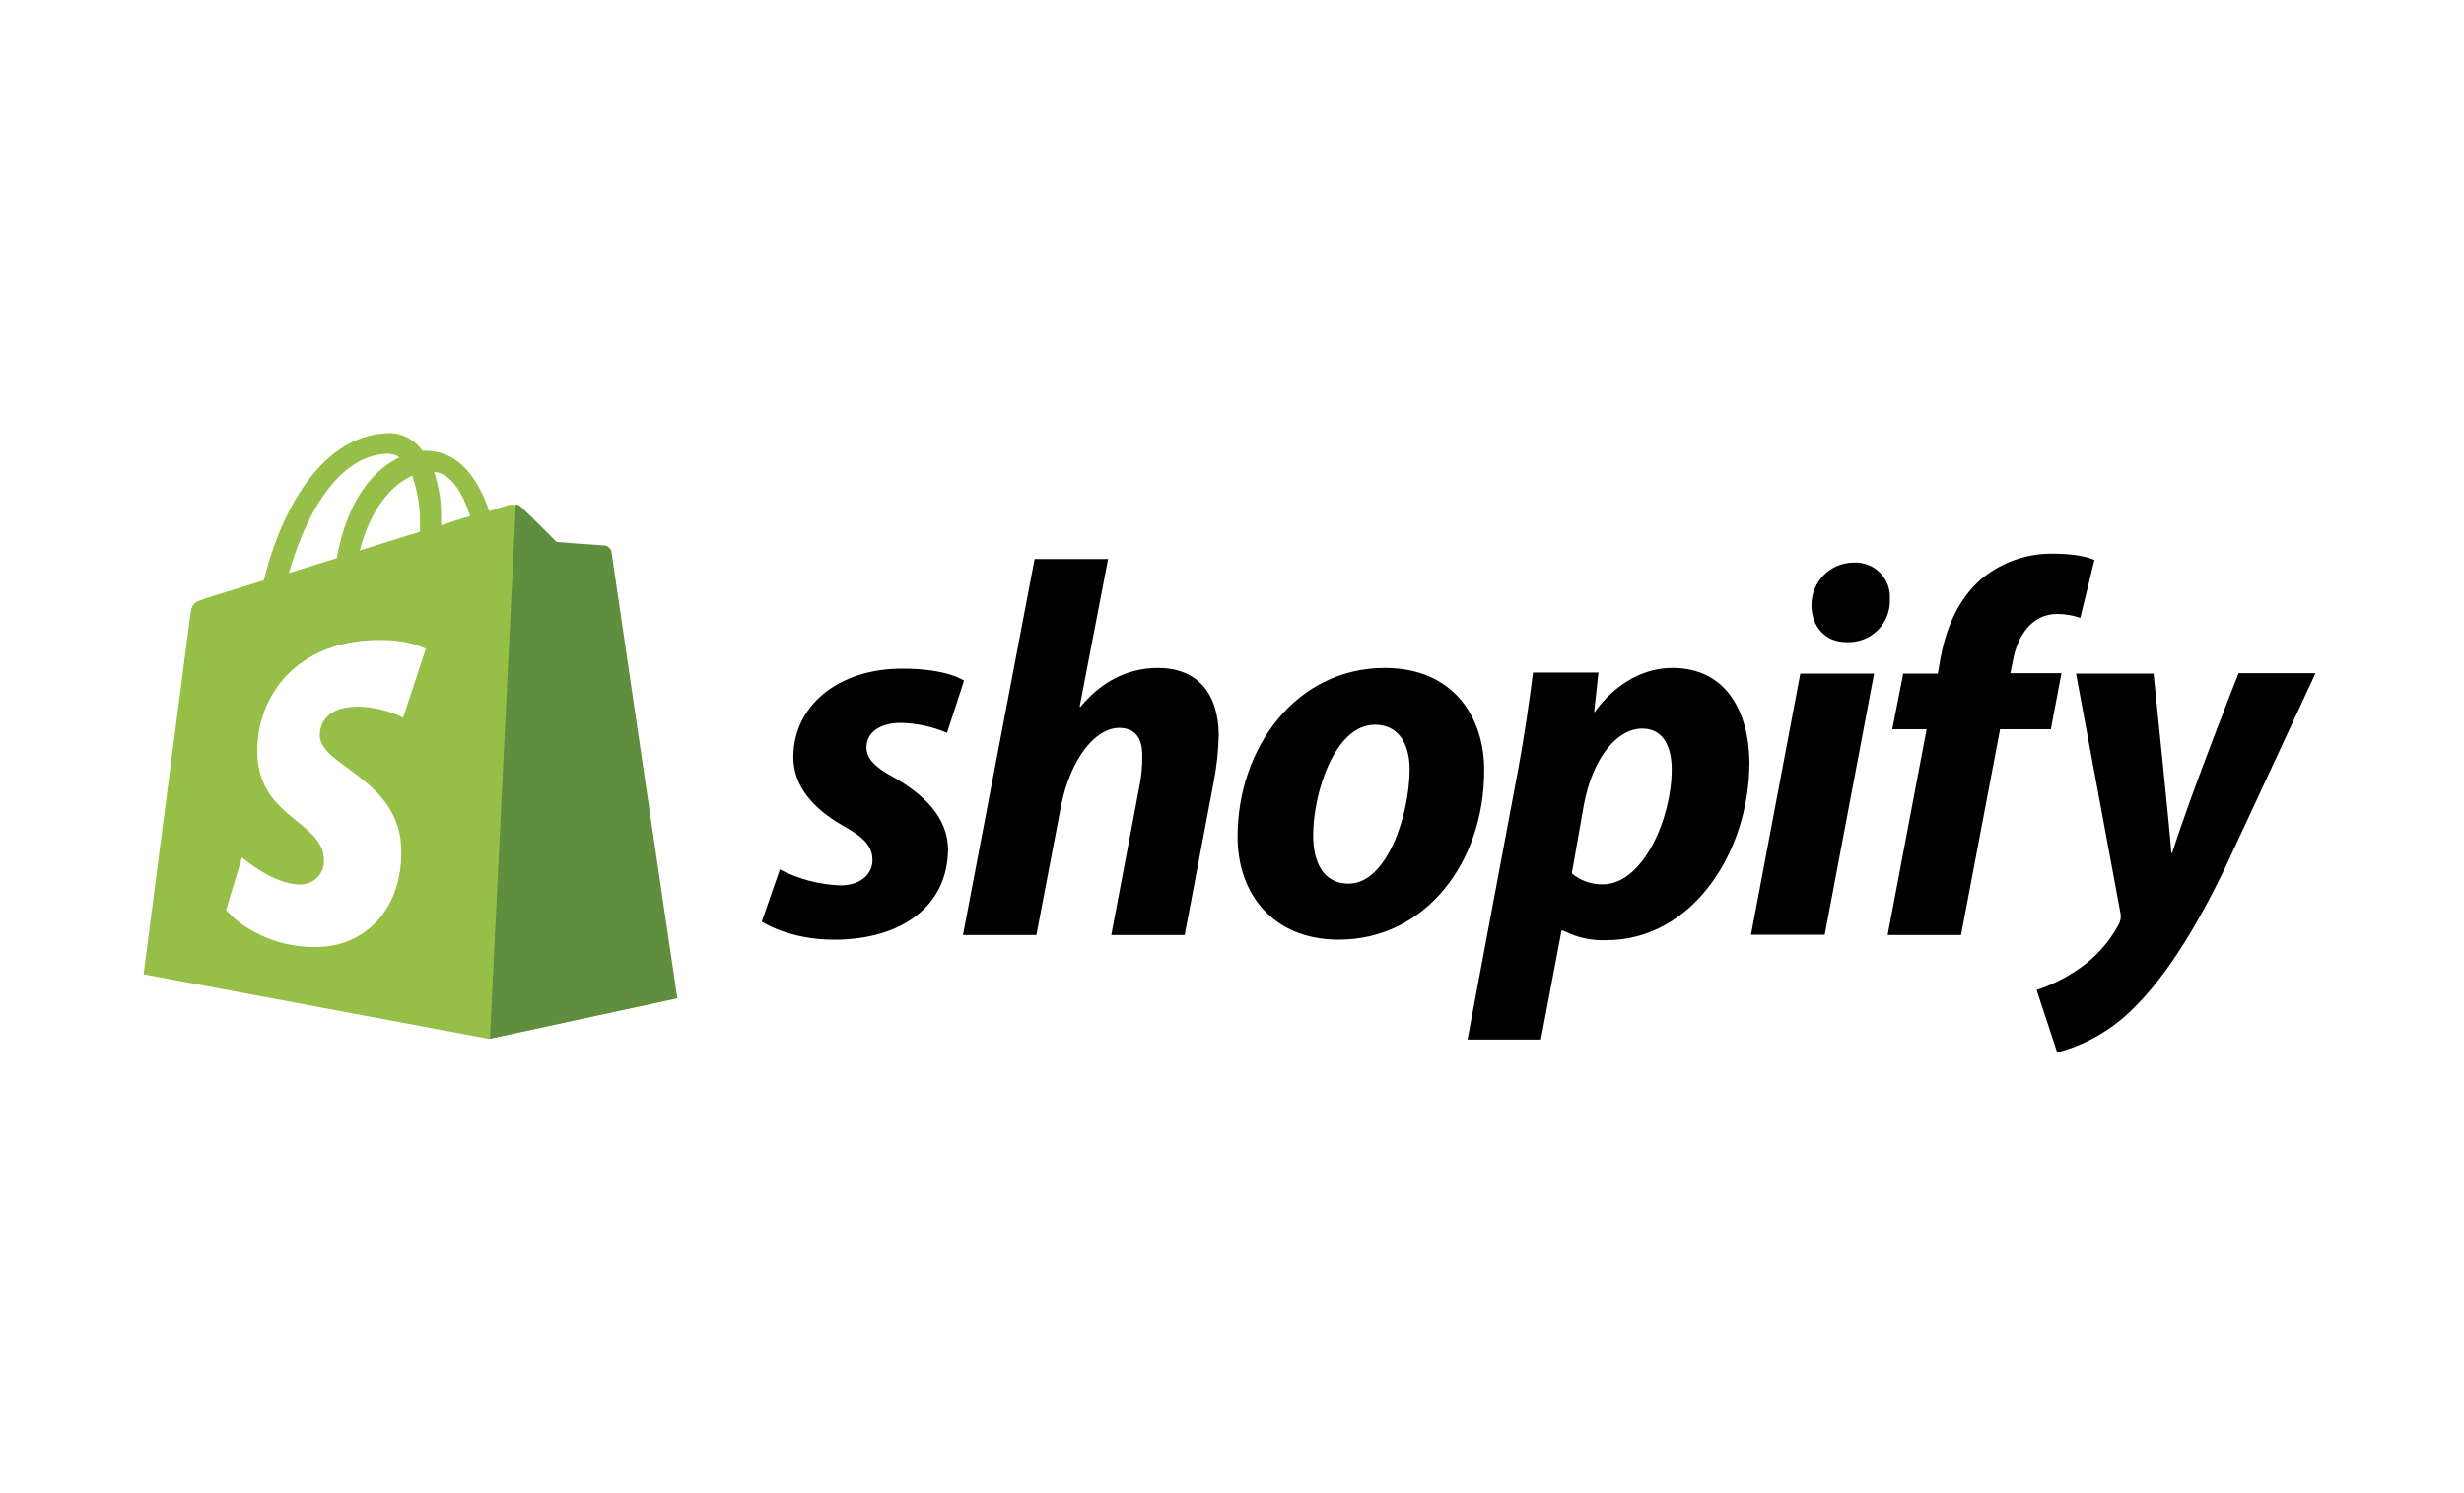
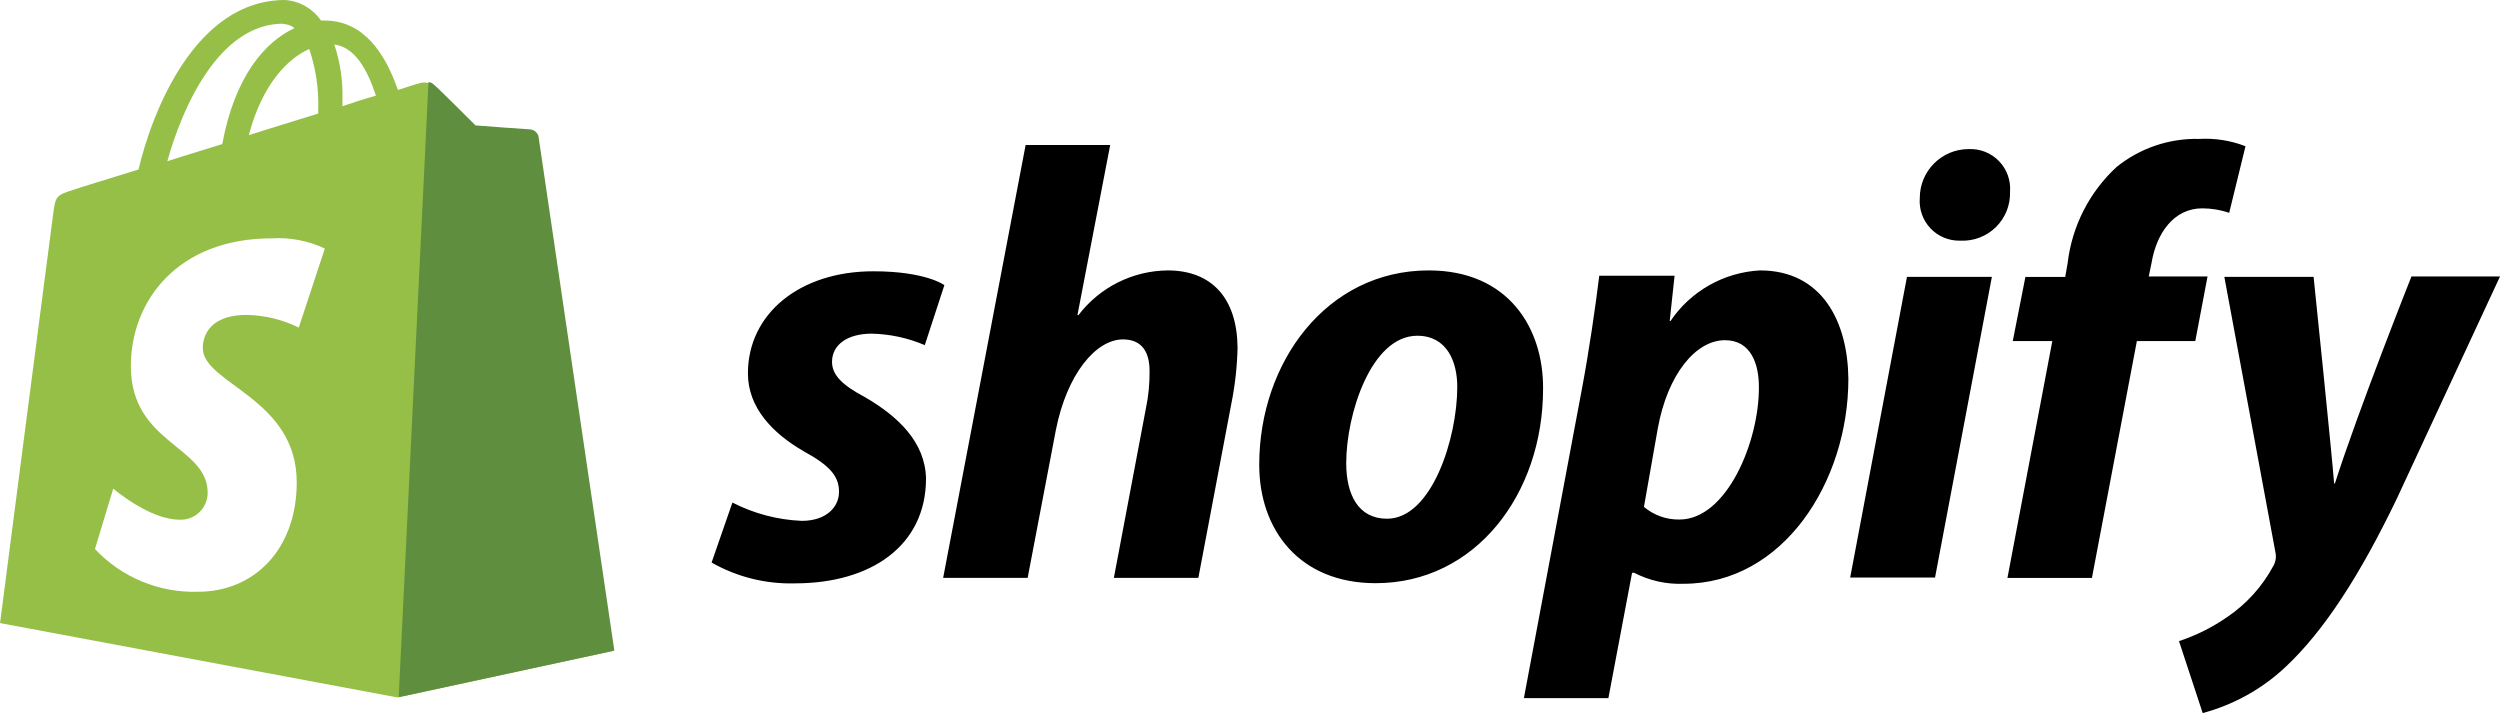
- <svg xmlns="http://www.w3.org/2000/svg" id="Layer_6" data-name="Layer 1" width="464.52" height="281.36" viewBox="0 0 464.52 281.36">
-   <defs>
-     <style>.cls-61{fill:#95bf47;}.cls-2{fill:#5e8e3e;}</style>
-   </defs>
-   <path class="cls-61" d="M115.11,103.86a1,1,0,0,0-1-.87c-.4,0-9.16-.67-9.16-.67s-6.09-6.08-6.83-6.69a2.81,2.81,0,0,0-2.47-.33c-.07,0-1.34.4-3.41,1.07-2.08-6-5.62-11.37-12-11.37h-.6a7.76,7.76,0,0,0-5.89-3.35c-14.71,0-21.8,18.4-24,27.76-5.75,1.81-9.83,3-10.3,3.21-3.21,1-3.28,1.07-3.68,4.08-.33,2.28-8.7,67-8.7,67l65.09,12.18,35.32-7.63C127.56,188.08,115.18,104.46,115.11,103.86ZM79.19,99.58v.67c-3.61,1.14-7.42,2.27-11.37,3.54,2.21-8.42,6.42-12.57,9.9-14.11A28,28,0,0,1,79.19,99.58Zm-5.75-14a3.18,3.18,0,0,1,1.87.67c-4.75,2.21-9.76,7.76-11.84,19-3.14,1-6.15,1.87-9,2.81C56.85,99.45,62.87,85.53,73.44,85.53ZM76,135.3a20.14,20.14,0,0,0-8.49-2.07c-6.89,0-7.23,4.34-7.23,5.41,0,5.89,15.39,8.17,15.39,22,0,10.91-6.89,17.93-16.19,17.93-11.24,0-16.86-7-16.86-7l3-9.9s5.89,5.09,10.84,5.09a4.4,4.4,0,0,0,4.62-4.42c0-7.69-12.58-8-12.58-20.74,0-10.63,7.63-20.93,23.08-20.93,5.75-.07,8.69,1.67,8.69,1.67Zm7.16-36.25V97.84a25.74,25.74,0,0,0-1.34-8.9c3.35.41,5.42,4.08,6.82,8.37C87,97.77,85.08,98.38,83.14,99.05Z" />
-   <path class="cls-2" d="M114.11,102.86c-.4,0-9.16-.67-9.16-.67s-6.09-6.09-6.83-6.69a1.26,1.26,0,0,0-.87-.4L92.37,195.84l35.32-7.63s-12.38-83.75-12.44-84.35A1.81,1.81,0,0,0,114.11,102.86Z" />
-   <path d="M168.69,146.67c-3.54-1.87-5.35-3.54-5.35-5.75,0-2.81,2.54-4.62,6.49-4.62a23.39,23.39,0,0,1,8.7,1.88l3.21-9.84s-3-2.27-11.64-2.27c-12.11,0-20.54,7-20.54,16.72,0,5.55,3.95,9.77,9.17,12.78,4.28,2.34,5.75,4.08,5.75,6.62s-2.14,4.75-6.09,4.75a27.34,27.34,0,0,1-11.37-3l-3.41,9.83s5.08,3.41,13.65,3.41c12.44,0,21.47-6.15,21.47-17.19C178.59,154,174.11,149.82,168.69,146.67Zm49.64-20.73c-6.16,0-11,2.94-14.65,7.35l-.14-.06,5.36-27.83H195.05l-13.51,70.9h13.84L200,152.09c1.81-9.16,6.55-14.85,11-14.85,3.14,0,4.35,2.14,4.35,5.15a27.88,27.88,0,0,1-.6,6.15L209.5,176.3h13.84l5.42-28.62a52,52,0,0,0,1-9.1c-.07-8-4.15-12.64-11.44-12.64Zm42.74,0c-16.72,0-27.76,15.05-27.76,31.84,0,10.7,6.62,19.39,19.07,19.39,16.38,0,27.42-14.64,27.42-31.84C279.87,135.37,274.11,125.94,261.07,125.94Zm-6.82,40.67c-4.75,0-6.69-4-6.69-9.1,0-8,4.08-20.87,11.64-20.87,4.88,0,6.55,4.28,6.55,8.36,0,8.49-4.21,21.61-11.5,21.61Zm61.07-40.67c-9.36,0-14.65,8.29-14.65,8.29h-.13l.8-7.42H289c-.6,5-1.74,12.7-2.81,18.39L276.66,196H290.5l3.88-20.53h.34a16.23,16.23,0,0,0,8.09,1.8c16.32,0,27-16.72,27-33.58C329.7,134.3,325.49,125.94,315.32,125.94Zm-13.24,40.8a8.75,8.75,0,0,1-5.76-2.07l2.28-12.91c1.6-8.7,6.15-14.39,11-14.39,4.28,0,5.55,3.95,5.55,7.63.07,9-5.29,21.74-13,21.74Zm47.42-60.67a8,8,0,0,0-8,8c0,4.08,2.61,7,6.56,7h.13a7.76,7.76,0,0,0,8.09-8A6.49,6.49,0,0,0,349.5,106.07Zm-19.4,70.17H344L353.31,127H339.4m49.23-.07H379l.47-2.28c.8-4.74,3.61-8.89,8.29-8.89a13.88,13.88,0,0,1,4.42.73l2.67-10.9s-2.34-1.2-7.55-1.2A20.75,20.75,0,0,0,373.72,109c-4.75,4-7,9.83-8,15.72l-.4,2.28H358.8l-2.07,10.5h6.48l-7.35,38.79H369.7l7.36-38.79h9.57l2-10.57ZM422,127s-8.69,21.87-12.51,33.84h-.13C409.1,157,406,127,406,127H391.38l8.36,45.08a3.14,3.14,0,0,1-.34,2.27,23.56,23.56,0,0,1-7.56,8.37,31,31,0,0,1-7.89,3.94l3.88,11.78a31.8,31.8,0,0,0,13.58-7.56c6.29-5.89,12.17-15,18.19-27.5l16.93-36.45H422Z" />
+ <svg xmlns="http://www.w3.org/2000/svg" width="129.182" height="36.846" viewBox="0 0 129.182 36.846">
+   <g id="Group_9006" data-name="Group 9006" transform="translate(-27.07 -81.65)">
+     <path id="Path_6981" data-name="Path 6981" d="M54.846,88.657a.315.315,0,0,0-.315-.274c-.126,0-2.89-.211-2.89-.211s-1.921-1.918-2.155-2.111a.886.886,0,0,0-.779-.1c-.022,0-.423.126-1.076.338-.656-1.893-1.773-3.587-3.786-3.587h-.189A2.448,2.448,0,0,0,41.8,81.65c-4.641,0-6.878,5.805-7.572,8.758-1.814.571-3.1.946-3.25,1.013-1.013.315-1.035.338-1.161,1.287-.1.719-2.745,21.138-2.745,21.138l20.535,3.843,11.143-2.407C58.774,115.228,54.868,88.846,54.846,88.657Zm-11.333-1.35v.211c-1.139.36-2.341.716-3.587,1.117.7-2.656,2.025-3.966,3.123-4.452A8.834,8.834,0,0,1,43.514,87.307ZM41.7,82.89a1,1,0,0,1,.59.211c-1.5.7-3.079,2.448-3.735,5.994-.991.315-1.94.59-2.839.887.751-2.716,2.65-7.108,5.985-7.108Zm.808,15.686a6.354,6.354,0,0,0-2.679-.653c-2.174,0-2.281,1.369-2.281,1.707,0,1.858,4.855,2.578,4.855,6.941,0,3.442-2.174,5.657-5.108,5.657a7.016,7.016,0,0,1-5.319-2.208l.946-3.123s1.858,1.606,3.42,1.606a1.388,1.388,0,0,0,1.458-1.394c0-2.426-3.969-2.524-3.969-6.543,0-3.354,2.407-6.6,7.282-6.6a5.618,5.618,0,0,1,2.742.527ZM44.766,87.14v-.382a8.121,8.121,0,0,0-.423-2.808c1.057.129,1.71,1.287,2.152,2.641-.517.145-1.123.338-1.735.549Z" transform="translate(0 0)" fill="#95bf47" />
+     <path id="Path_6982" data-name="Path 6982" d="M99.229,97.548c-.126,0-2.89-.211-2.89-.211s-1.921-1.921-2.155-2.111a.4.4,0,0,0-.274-.126l-1.54,31.783,11.143-2.407s-3.906-26.423-3.925-26.612a.571.571,0,0,0-.36-.315Z" transform="translate(-44.698 -9.207)" fill="#5e8e3e" />
+     <path id="Path_6983" data-name="Path 6983" d="M151.523,117.724c-1.117-.59-1.688-1.117-1.688-1.814,0-.887.8-1.458,2.048-1.458a7.379,7.379,0,0,1,2.745.593l1.013-3.1s-.946-.716-3.672-.716c-3.821,0-6.48,2.208-6.48,5.275,0,1.751,1.246,3.082,2.893,4.032,1.35.738,1.814,1.287,1.814,2.089s-.675,1.5-1.921,1.5a8.625,8.625,0,0,1-3.587-.946l-1.076,3.1a8.235,8.235,0,0,0,4.306,1.076c3.925,0,6.774-1.94,6.774-5.423C154.646,120.037,153.233,118.718,151.523,117.724Zm15.661-6.54a5.874,5.874,0,0,0-4.622,2.319l-.044-.019,1.691-8.78h-4.37l-4.262,22.368h4.366l1.458-7.638c.571-2.89,2.066-4.685,3.47-4.685.991,0,1.372.675,1.372,1.625a8.8,8.8,0,0,1-.189,1.94l-1.656,8.758h4.366l1.71-9.029a16.4,16.4,0,0,0,.316-2.871c-.022-2.524-1.309-3.988-3.609-3.988Zm13.484,0c-5.275,0-8.758,4.748-8.758,10.045,0,3.376,2.089,6.117,6.016,6.117,5.168,0,8.651-4.619,8.651-10.045C186.6,114.159,184.782,111.184,180.668,111.184Zm-2.152,12.831c-1.5,0-2.111-1.262-2.111-2.871,0-2.524,1.287-6.584,3.672-6.584,1.54,0,2.066,1.35,2.066,2.638C182.144,119.876,180.816,124.015,178.516,124.015Zm19.267-12.831a5.964,5.964,0,0,0-4.622,2.615h-.041l.252-2.341H189.48c-.189,1.577-.549,4.007-.887,5.8l-3.007,16.027h4.366l1.224-6.477h.107a5.12,5.12,0,0,0,2.552.568c5.149,0,8.518-5.275,8.518-10.594C202.32,113.822,200.992,111.184,197.783,111.184Zm-4.177,12.872a2.761,2.761,0,0,1-1.817-.653l.719-4.073c.5-2.745,1.94-4.54,3.47-4.54,1.35,0,1.751,1.246,1.751,2.407.022,2.839-1.669,6.859-4.1,6.859Zm14.961-19.141a2.524,2.524,0,0,0-2.524,2.524,2.041,2.041,0,0,0,2.07,2.208h.041a2.448,2.448,0,0,0,2.552-2.524,2.048,2.048,0,0,0-2.139-2.208Zm-6.121,22.138h4.385l2.937-15.535H205.38m15.532-.022h-3.038l.148-.719c.252-1.5,1.139-2.8,2.615-2.8a4.379,4.379,0,0,1,1.394.23l.842-3.439a5.681,5.681,0,0,0-2.382-.379,6.547,6.547,0,0,0-4.284,1.454,8.04,8.04,0,0,0-2.524,4.96l-.126.719H211.5l-.653,3.313h2.044l-2.319,12.238h4.366l2.322-12.238h3.019Zm10.528.022s-2.742,6.9-3.947,10.676h-.041c-.082-1.212-1.06-10.676-1.06-10.676H221.78l2.638,14.222a.991.991,0,0,1-.107.716,7.433,7.433,0,0,1-2.385,2.641,9.781,9.781,0,0,1-2.489,1.243l1.224,3.717a10.033,10.033,0,0,0,4.284-2.385c1.984-1.858,3.84-4.732,5.739-8.676l5.341-11.5H231.44Z" transform="translate(-79.772 -15.561)" />
+   </g>
</svg>
